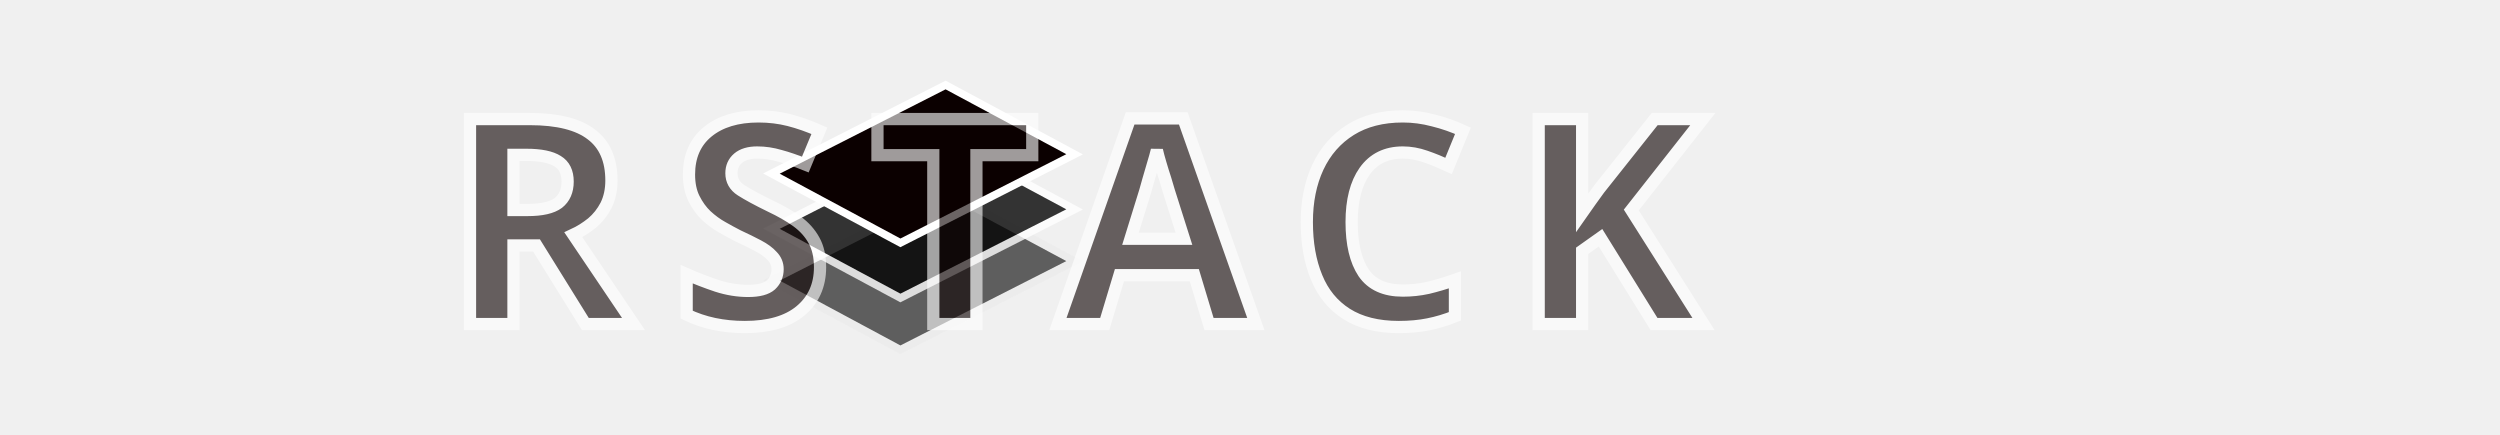
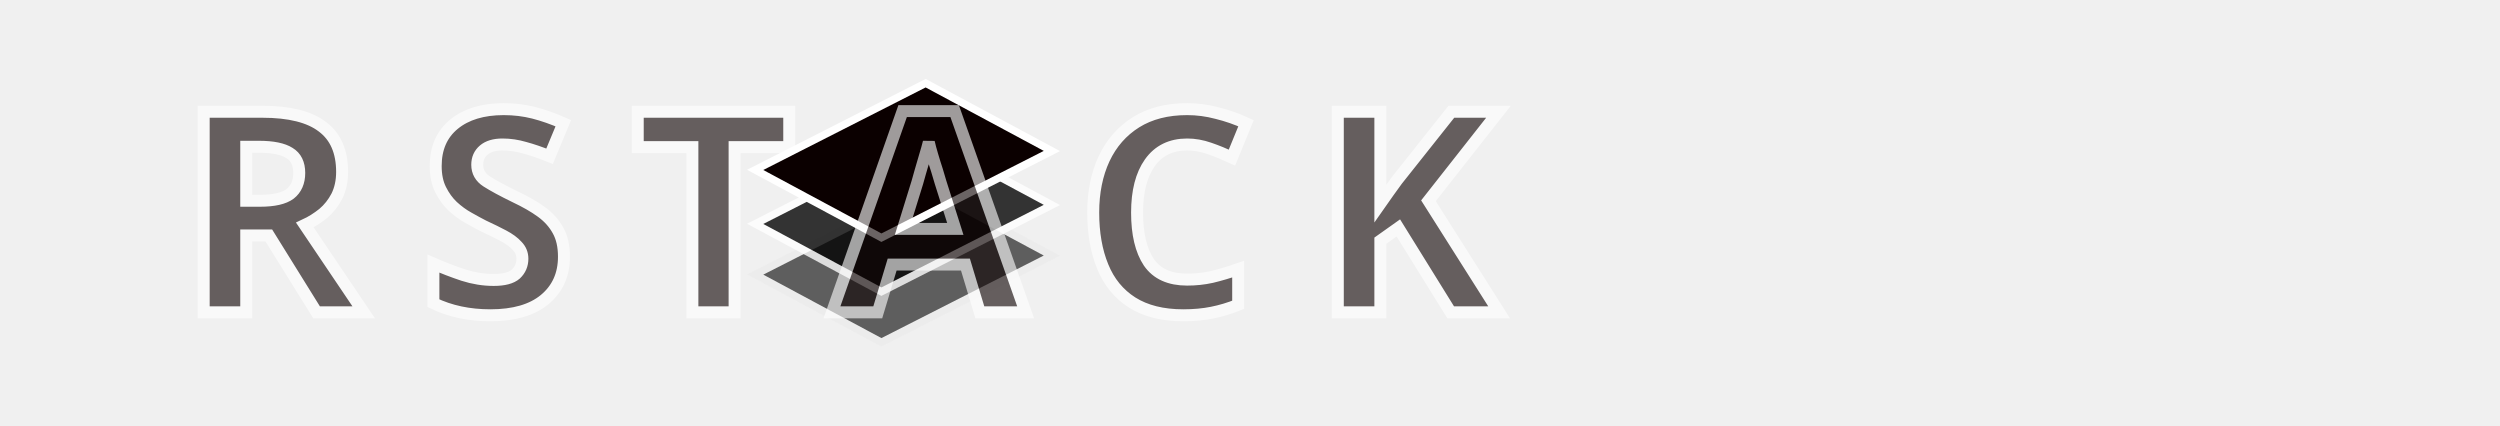
- <svg xmlns="http://www.w3.org/2000/svg" width="4.6in" height="0.8in" viewBox="0 0 116.84 20.32" version="1.1" id="svg5">
+ <svg xmlns="http://www.w3.org/2000/svg" width="4.7in" height="0.8in" viewBox="0 0 119.38 20.32" version="1.1" id="svg5">
  <defs id="defs2" />
  <g id="layer1">
    <g id="g1908" transform="translate(4.836162,-6.8466)">
      <g id="g965" transform="translate(1.782304,-1.272127)">
        <g id="g1172" transform="matrix(0.5758359,0,0,0.6213698,8.487882,-0.5942588)">
          <g id="g3142" transform="matrix(1,0,0,1.349485,1.4715121e-6,-10.48898)" />
        </g>
        <g id="g3154" transform="translate(2.435035)">
          <g id="g423" transform="translate(-0.7903585)">
-             <g id="g412">
-               <g id="g404" transform="translate(0.7903594)">
-                 <rect style="opacity:0.606;fill:#000000;stroke:#eaeaea;stroke-width:0.716;stroke-dasharray:none;stroke-opacity:1" id="rect249" width="11.158" height="14.976" x="66.833" y="17.391" ry="0" transform="matrix(0.5402591,0.2901706,-0.5436476,0.2764248,8.487883,-7.111792)" />
-                 <rect style="opacity:0.786;fill:#000000;stroke:#ffffff;stroke-width:0.716;stroke-dasharray:none;stroke-opacity:1" id="rect249-5" width="11.158" height="14.976" x="62.549" y="13.133" ry="0" transform="matrix(0.5402591,0.2901706,-0.5436476,0.2764248,8.487883,-7.111792)" />
-                 <rect style="opacity:1;fill:#0b0000;fill-opacity:1;stroke:#ffffff;stroke-width:0.716;stroke-dasharray:none;stroke-opacity:1" id="rect249-6" width="11.158" height="14.976" x="57.987" y="8.6" ry="0" transform="matrix(0.5402591,0.2901706,-0.5436476,0.2764248,8.487883,-7.111792)" />
+             <g id="g413" transform="translate(-3.043928,-1.185226)">
+               <g id="g412" transform="translate(3.051871,1.185226)">
+                 <g id="g404" transform="translate(0.7903594)">
+                   <rect style="opacity:0.606;fill:#000000;stroke:#eaeaea;stroke-width:0.716;stroke-dasharray:none;stroke-opacity:1" id="rect249" width="11.158" height="14.976" x="66.833" y="17.391" ry="0" transform="matrix(0.5402591,0.2901706,-0.5436476,0.2764248,8.487883,-7.111792)" />
+                   <rect style="opacity:0.786;fill:#000000;stroke:#ffffff;stroke-width:0.716;stroke-dasharray:none;stroke-opacity:1" id="rect249-5" width="11.158" height="14.976" x="62.549" y="13.133" ry="0" transform="matrix(0.5402591,0.2901706,-0.5436476,0.2764248,8.487883,-7.111792)" />
+                   <rect style="opacity:1;fill:#0b0000;fill-opacity:1;stroke:#ffffff;stroke-width:0.716;stroke-dasharray:none;stroke-opacity:1" id="rect249-6" width="11.158" height="14.976" x="57.987" y="8.6" ry="0" transform="matrix(0.5402591,0.2901706,-0.5436476,0.2764248,8.487883,-7.111792)" />
+                 </g>
+                 <text xml:space="preserve" style="font-style:normal;font-variant:normal;font-weight:bold;font-stretch:normal;font-size:13.406px;font-family:'Noto Sans';-inkscape-font-specification:'Noto Sans, Bold';font-variant-ligatures:normal;font-variant-caps:normal;font-variant-numeric:normal;font-variant-east-asian:normal;text-align:center;letter-spacing:2.715px;text-anchor:middle;opacity:0.606;fill:#0b0000;fill-opacity:1;stroke:#ffffff;stroke-width:0.571;stroke-dasharray:none;stroke-opacity:1" x="9.823" y="23.162" id="text1105">
+                   <tspan id="tspan1103" style="font-style:normal;font-variant:normal;font-weight:bold;font-stretch:normal;font-size:13.406px;font-family:'Noto Sans';-inkscape-font-specification:'Noto Sans, Bold';font-variant-ligatures:normal;font-variant-caps:normal;font-variant-numeric:normal;font-variant-east-asian:normal;stroke:#ffffff;stroke-width:0.571;stroke-opacity:1" x="11.18" y="23.162">PAP</tspan>
+                 </text>
              </g>
-               <text xml:space="preserve" style="font-style:normal;font-variant:normal;font-weight:bold;font-stretch:normal;font-size:13.406px;font-family:'Noto Sans';-inkscape-font-specification:'Noto Sans, Bold';font-variant-ligatures:normal;font-variant-caps:normal;font-variant-numeric:normal;font-variant-east-asian:normal;text-align:center;letter-spacing:1.873px;text-anchor:middle;opacity:0.606;fill:#0b0000;fill-opacity:1;stroke:#ffffff;stroke-width:0.571;stroke-dasharray:none;stroke-opacity:1" x="9.248" y="23.162" id="text1105">
-                 <tspan id="tspan1103" style="font-style:normal;font-variant:normal;font-weight:bold;font-stretch:normal;font-size:13.406px;font-family:'Noto Sans';-inkscape-font-specification:'Noto Sans, Bold';font-variant-ligatures:normal;font-variant-caps:normal;font-variant-numeric:normal;font-variant-east-asian:normal;stroke:#ffffff;stroke-width:0.571;stroke-opacity:1" x="10.184" y="23.162">PAP</tspan>
+               <text xml:space="preserve" style="font-style:normal;font-variant:normal;font-weight:bold;font-stretch:normal;font-size:13.406px;font-family:'Noto Sans';-inkscape-font-specification:'Noto Sans, Bold';font-variant-ligatures:normal;font-variant-caps:normal;font-variant-numeric:normal;font-variant-east-asian:normal;text-align:center;letter-spacing:2.715px;text-anchor:middle;opacity:0.606;fill:#0b0000;fill-opacity:1;stroke:#ffffff;stroke-width:0.571;stroke-dasharray:none;stroke-opacity:1" x="78.619" y="24.216" id="text1163">
+                 <tspan style="font-style:normal;font-variant:normal;font-weight:bold;font-stretch:normal;font-size:13.406px;font-family:'Noto Sans';-inkscape-font-specification:'Noto Sans, Bold';font-variant-ligatures:normal;font-variant-caps:normal;font-variant-numeric:normal;font-variant-east-asian:normal;stroke:#ffffff;stroke-width:0.571;stroke-opacity:1" x="79.976" y="24.216" id="tspan1165">RSTACK</tspan>
              </text>
            </g>
-             <text xml:space="preserve" style="font-style:normal;font-variant:normal;font-weight:bold;font-stretch:normal;font-size:13.406px;font-family:'Noto Sans';-inkscape-font-specification:'Noto Sans, Bold';font-variant-ligatures:normal;font-variant-caps:normal;font-variant-numeric:normal;font-variant-east-asian:normal;text-align:center;letter-spacing:1.873px;text-anchor:middle;opacity:0.606;fill:#0b0000;fill-opacity:1;stroke:#ffffff;stroke-width:0.571;stroke-dasharray:none;stroke-opacity:1" x="74.88" y="23.26" id="text1163">
-               <tspan style="font-style:normal;font-variant:normal;font-weight:bold;font-stretch:normal;font-size:13.406px;font-family:'Noto Sans';-inkscape-font-specification:'Noto Sans, Bold';font-variant-ligatures:normal;font-variant-caps:normal;font-variant-numeric:normal;font-variant-east-asian:normal;stroke:#ffffff;stroke-width:0.571;stroke-opacity:1" x="75.817" y="23.26" id="tspan1165">RSTACK</tspan>
-             </text>
          </g>
        </g>
      </g>
    </g>
  </g>
</svg>
